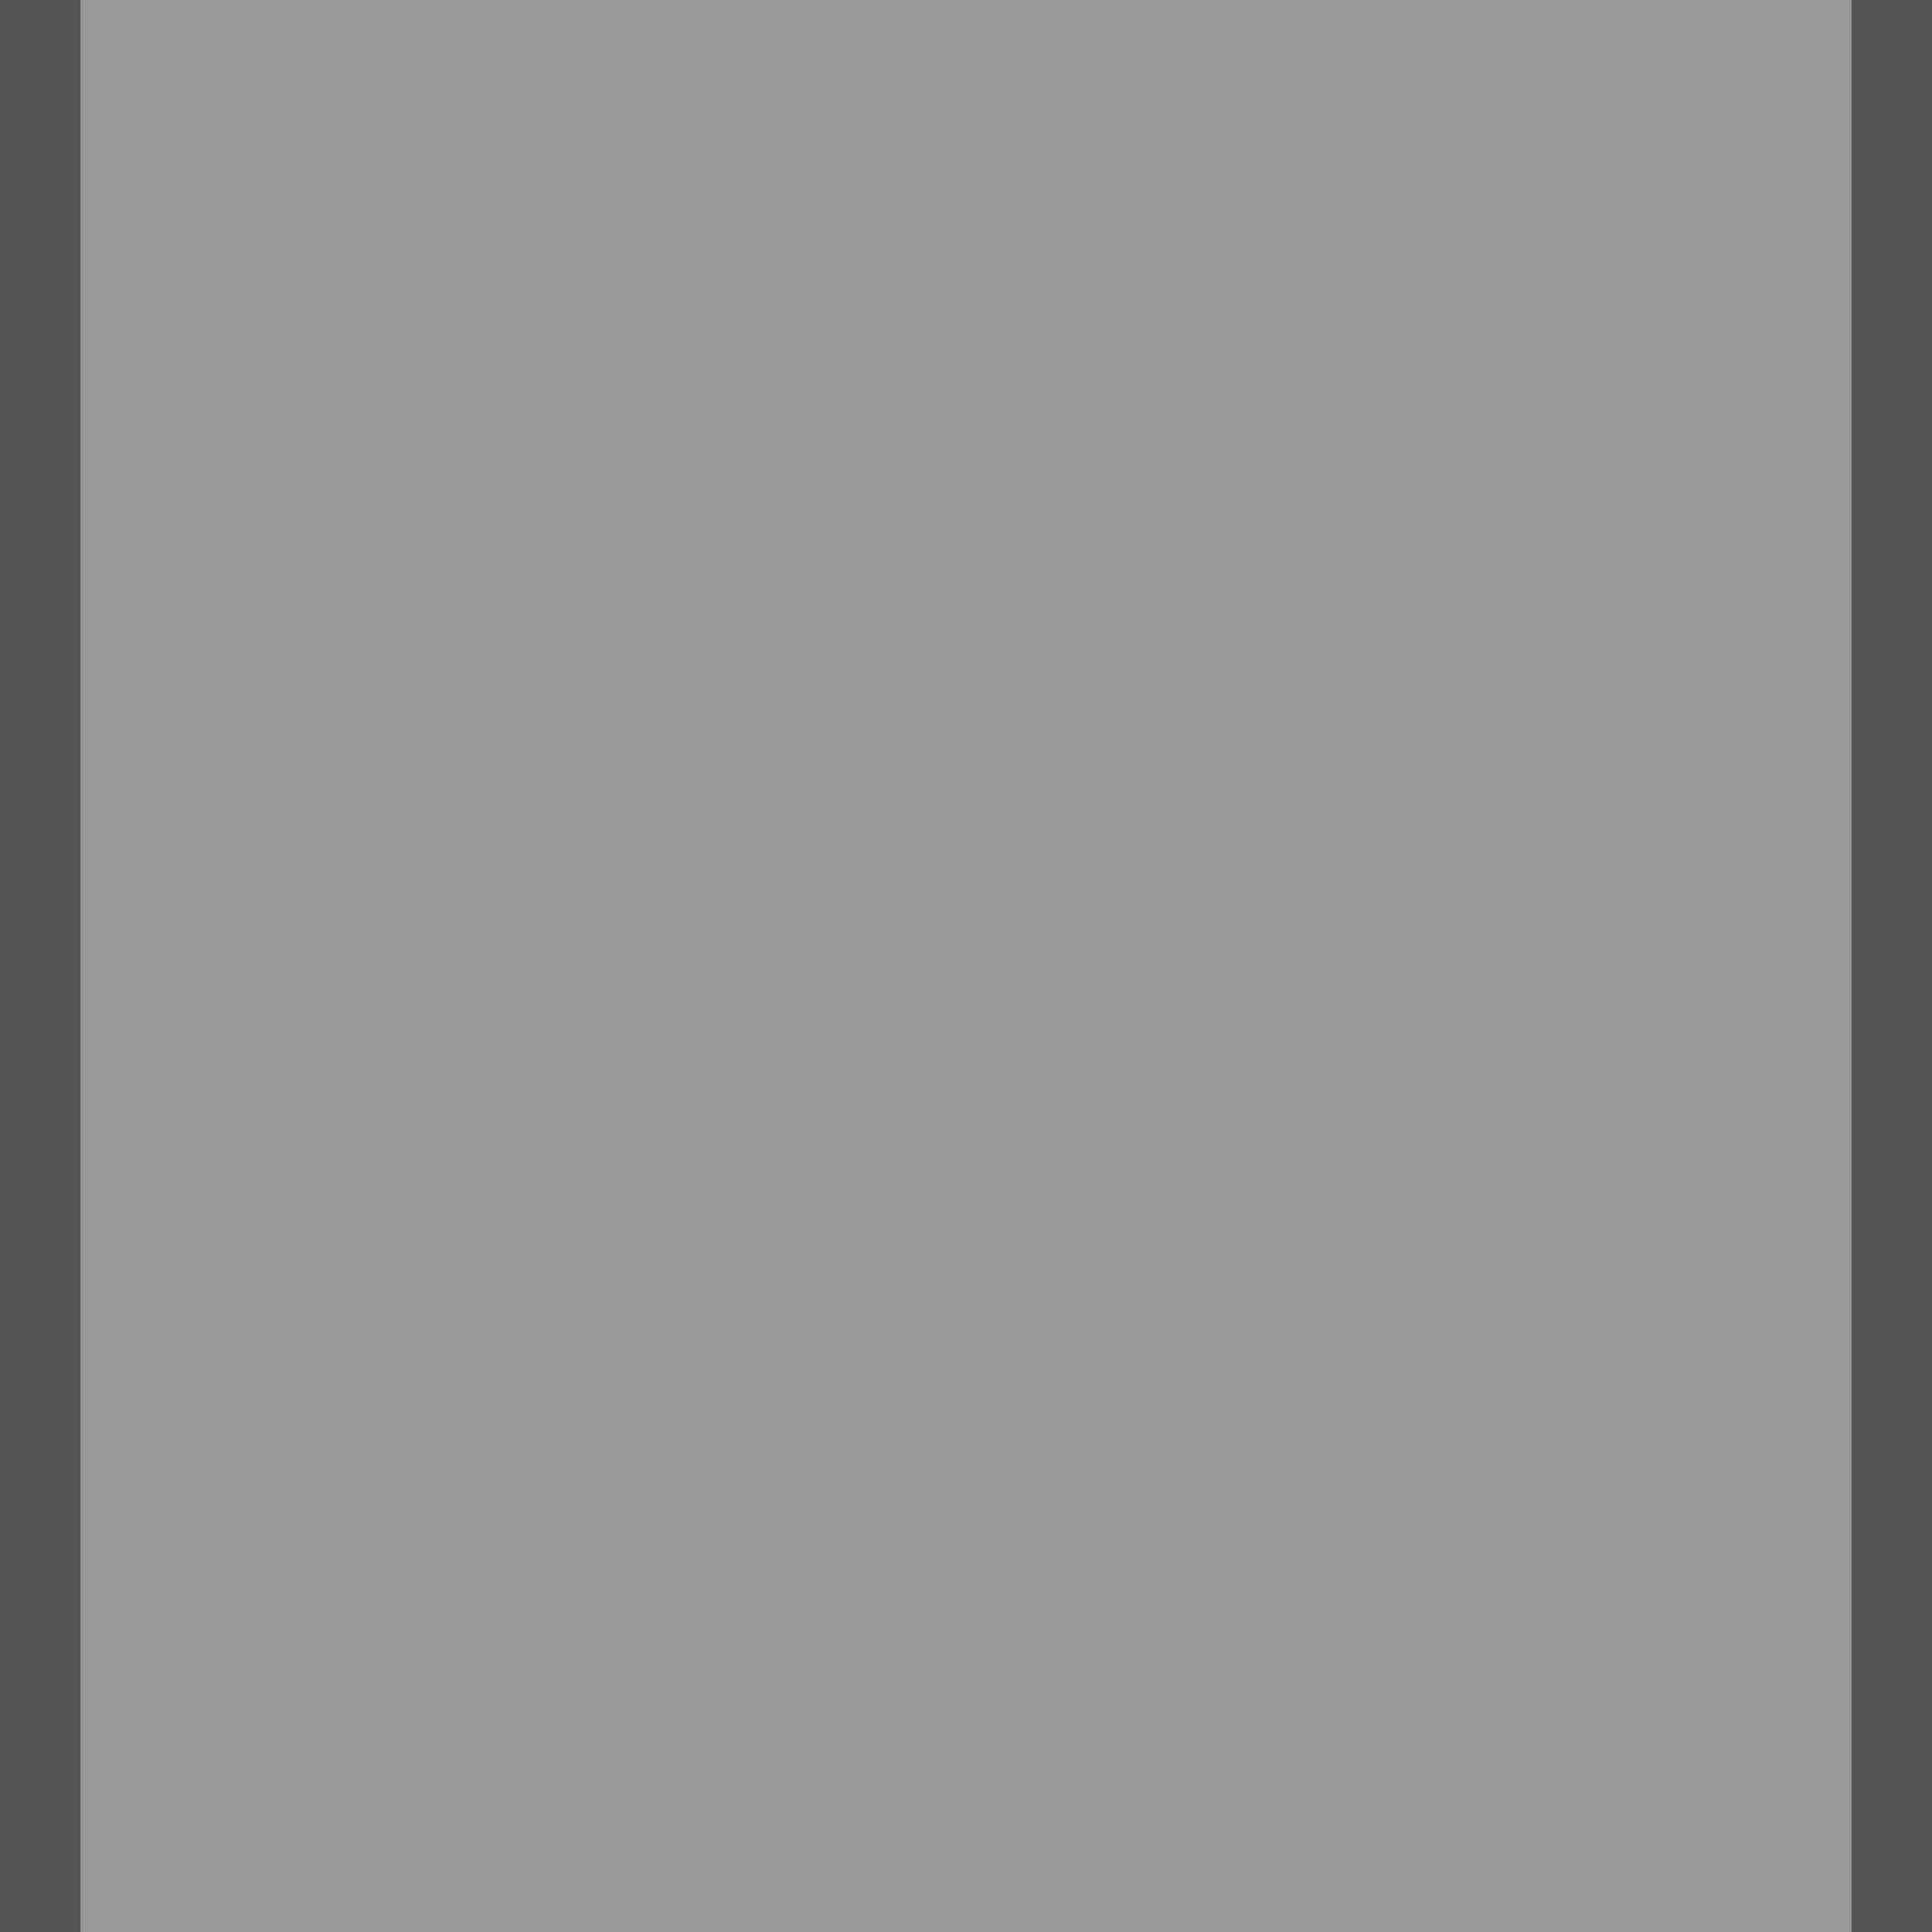
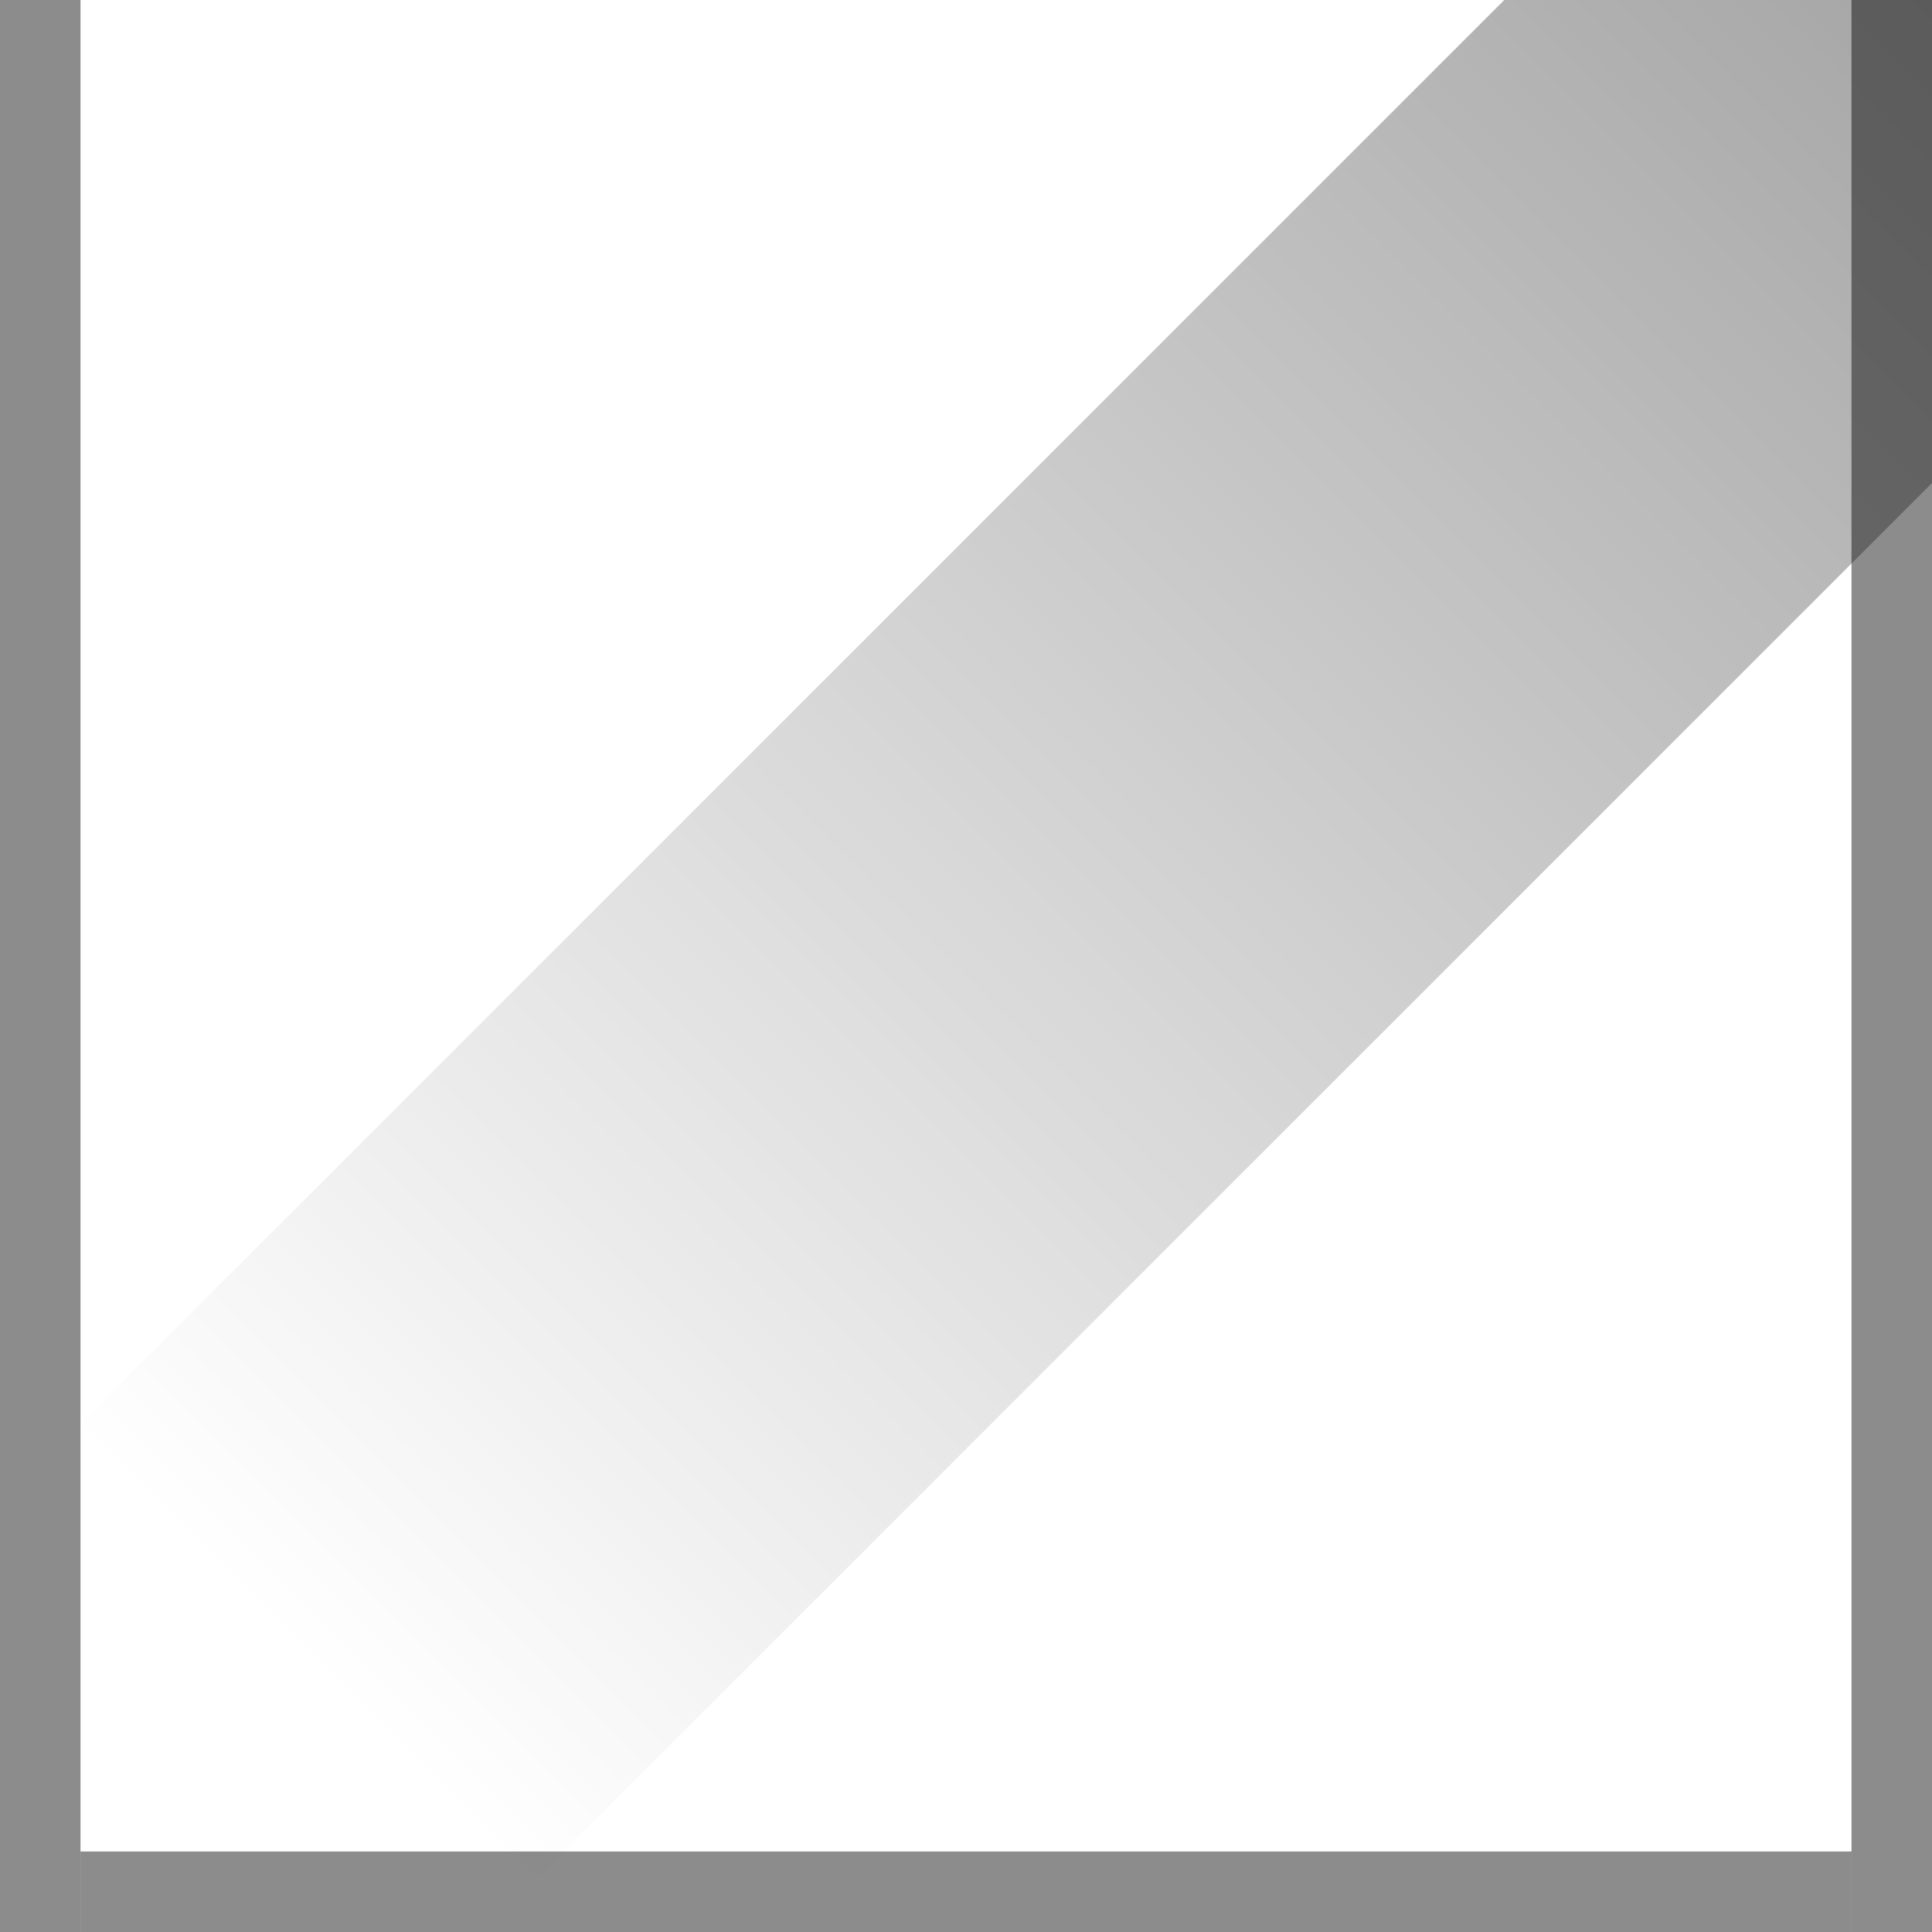
- <svg xmlns="http://www.w3.org/2000/svg" width="24" height="24" id="svg11300" version="1.0" style="display:inline;enable-background:new">
-   <defs id="defs3" />
+ <svg xmlns="http://www.w3.org/2000/svg" xmlns:xlink="http://www.w3.org/1999/xlink" width="24" height="24" id="svg11300" version="1.0" style="display:inline;enable-background:new">
+   <defs id="defs3">
+     <linearGradient xlink:href="#linearGradient878" id="linearGradient880" x1="0.097" y1="289.295" x2="29" y2="289.295" gradientUnits="userSpaceOnUse" gradientTransform="matrix(1,0,0,1.478492,178.0937,-640.0944)" />
+     <linearGradient id="linearGradient878">
+       <stop style="stop-color:#000000;stop-opacity:1;" offset="0" id="stop874" />
+       <stop style="stop-color:#000000;stop-opacity:0;" offset="1" id="stop876" />
+     </linearGradient>
+     <linearGradient xlink:href="#linearGradient846" id="linearGradient848" x1="0" y1="289" x2="24" y2="289" gradientUnits="userSpaceOnUse" gradientTransform="matrix(1.475701,0,0,1.475701,173.4531,-638.8523)" />
+     <linearGradient id="linearGradient846">
+       <stop style="stop-color:#ffffff;stop-opacity:1;" offset="0" id="stop842" />
+       <stop style="stop-color:#ffffff;stop-opacity:0;" offset="1" id="stop844" />
+     </linearGradient>
+   </defs>
  <g style="display:inline" id="layer1" transform="translate(0,-276)">
-     <rect transform="matrix(0,-1,-1,0,0,0)" style="opacity:0.5;fill:#333333;fill-opacity:1;stroke:none;stroke-width:1.022" id="rect5315-7-0" width="24" height="24" x="-300" y="-24" />
+     <rect style="display:inline;opacity:0.3;fill:url(#linearGradient848);fill-opacity:1;stroke-width:0.295;paint-order:markers fill stroke;enable-background:new" id="rect840" width="35.417" height="32.465" x="173.453" y="-228.607" transform="rotate(135)" />
+     <rect style="display:inline;opacity:0.35;fill:url(#linearGradient880);fill-opacity:1;stroke-width:0.132;paint-order:markers fill stroke;enable-background:new" id="rect840-5" width="28.903" height="8" x="178.191" y="-216.375" transform="rotate(135)" />
    <path style="opacity:0.45;fill:#000000;fill-opacity:1;stroke:none;stroke-width:1.022" d="m 0,300 v -24 h 1 v 24 z m 23,0 v -24 h 1 v 24 z" id="rect4139" />
+     <rect y="299" x="1" height="1" width="22" id="rect5319" style="display:inline;opacity:0.45;fill:#000000;fill-opacity:1;stroke:none;stroke-width:0.957;enable-background:new" />
  </g>
</svg>
